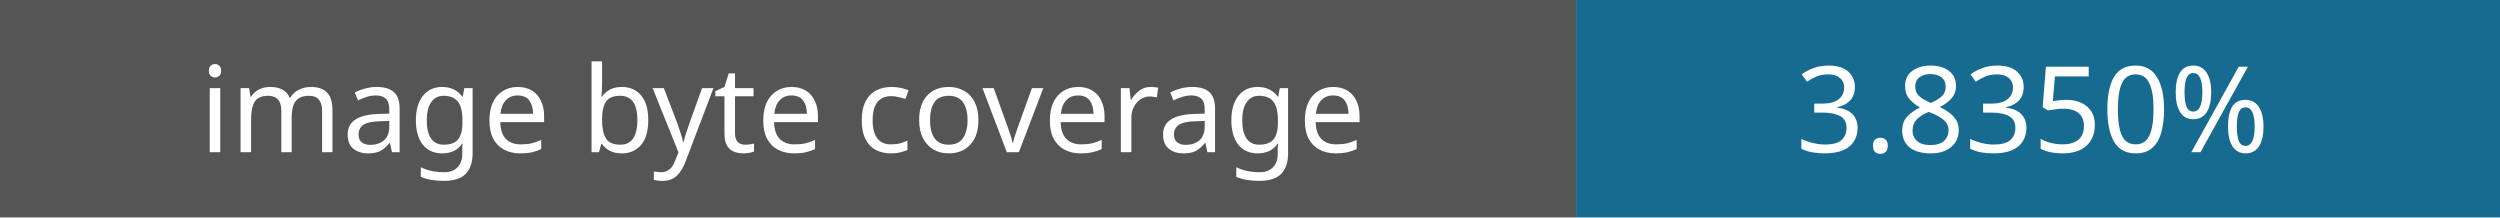
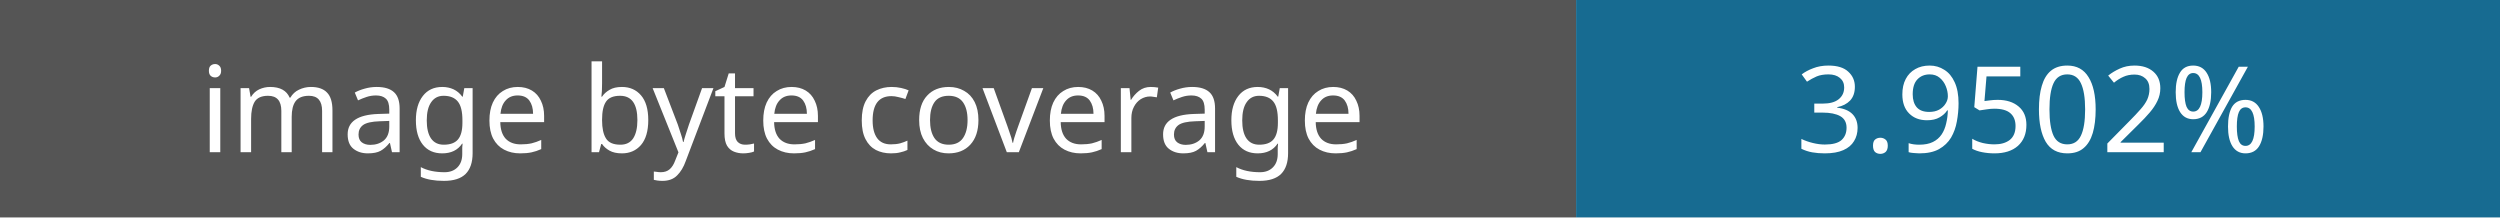
- <svg xmlns="http://www.w3.org/2000/svg" width="230" height="20" role="img" aria-label="Image coverage: 3.8350%">
+ <svg xmlns="http://www.w3.org/2000/svg" width="230" height="20" role="img" aria-label="Image coverage: 3.9502%">
  <rect width="145" height="20" fill="#555" />
  <rect x="145" width="85" height="20" fill="#176b91" />
  <g fill="#fff" font-family="Verdana,sans-serif" font-size="11" text-anchor="middle">
    <text x="72" y="14">image byte coverage</text>
-     <text x="187" y="14">3.8350%</text>
+     <text x="187" y="14">3.9502%</text>
  </g>
</svg>
